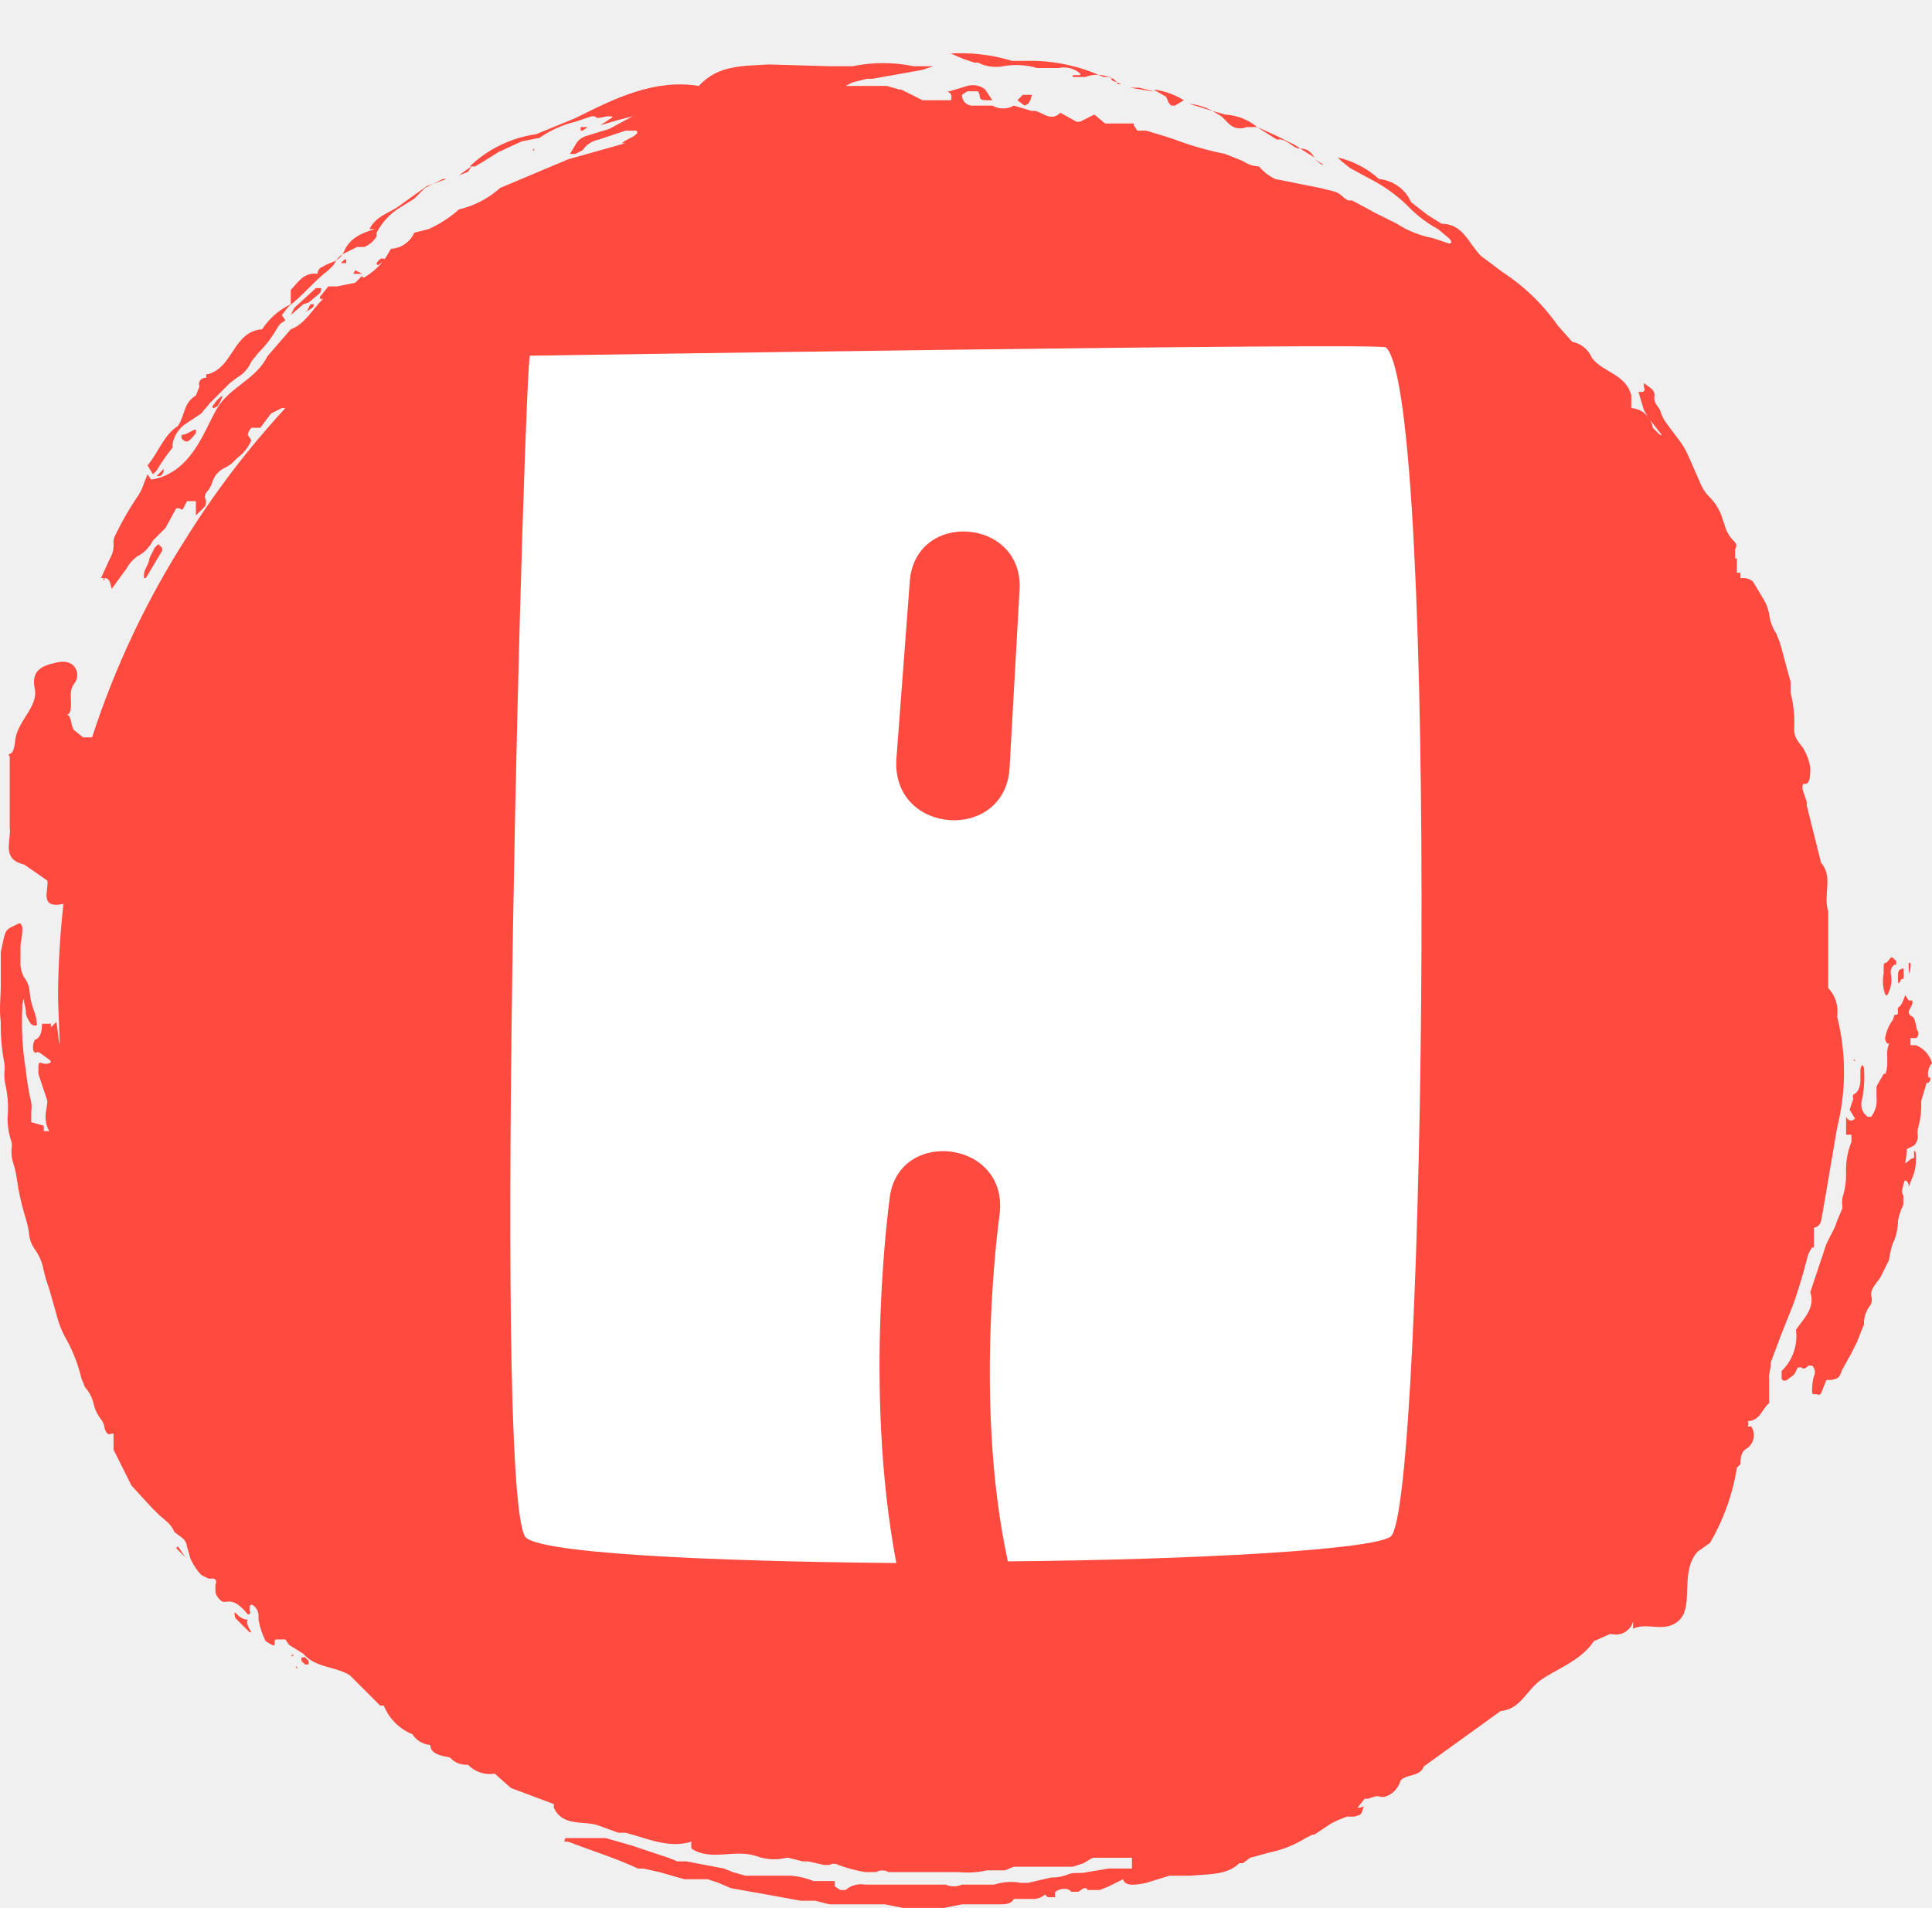
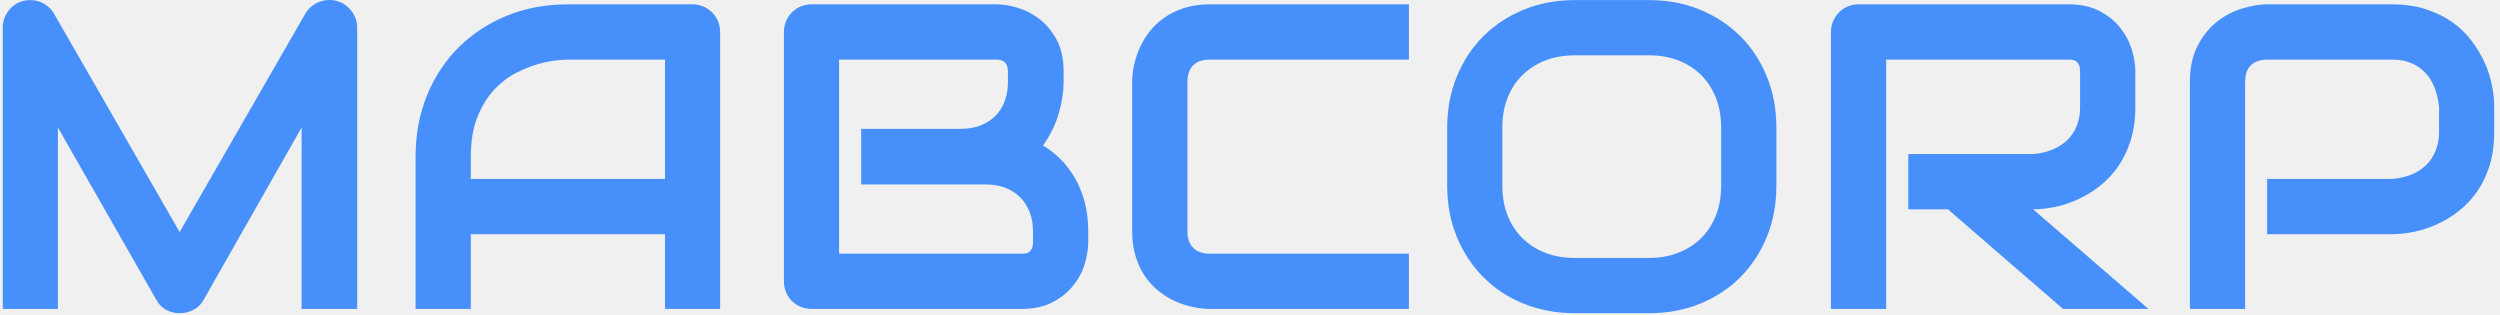
- <svg xmlns="http://www.w3.org/2000/svg" width="308.761" height="304.916" viewBox="0 0 106.008 104.687" class="css-1j8o68f" version="1.1" id="svg23">
-   <defs id="SvgjsDefs2684" />
-   <g id="SvgjsG2685" featurekey="rootContainer" transform="matrix(0.9820593,0,0,0.9820593,-0.05456052,0)" fill="#ff4a3f">
-     <g id="g17">
-       <path d="M19.8 15.3h.5l-.4-.2zm.5.1zm.8-.7c0 .1 0 .1.1.1l.4-.3c-.2-.1-.3-.1-.5.2zm.4-.2zm-4.1 2.3zm-.2.6l.3-.2c.1-.1.1-.2.1-.2h-.2l-.2.4c-.1-.1-.1 0 0 0zm2.2-2.9h-.1l-.2.2h.3zm-2.1 2.4l.6-.5c.1-.1.1-.2.1-.3h-.3l-1.2 1.1-.2.4.7-.6zm-1.1.8z" id="path3" />
-       <path d="M9.7 25v-.2a1.7 1.7 0 0 1 .7-1.1l.9-.6.5-.6.7-.7.4-.4.4-.3a1.9 1.9 0 0 0 .8-.9l.4-.5a5.9 5.9 0 0 0 1-1.3l.2-.3.3-.2-.2-.3.4-.5c.8-.6 1.4-1.4 2.2-2l.3-.3a1.4 1.4 0 0 1 .5-.6l.8-.4h.4a1.4 1.4 0 0 0 .7-.6V13a3.5 3.5 0 0 1 1.3-1.4l.8-.5.2-.2.4-.4 1-.5h.2l-1.1.4-1.4 1c-.6.5-1.4.6-1.8 1.4h.3c-.7.2-1.4.5-1.7 1.2s-.8.6-1.2.9a.4.4 0 0 0-.3.4c-.8-.1-1.1.5-1.5.9v.8a3.9 3.9 0 0 0-1.6 1.4c-1.6.1-1.6 2.1-3 2.5h-.1a.2.2 0 0 0 0 .2c-.3 0-.5.2-.4.5l-.2.5c-.7.4-.6 1.1-1 1.7-.8.5-1.1 1.5-1.7 2.2l.3.5.2-.2a11.6 11.6 0 0 1 .9-1.3zM53.9 3.3l.6.2h.2a2.2 2.2 0 0 0 1.4.2 4.1 4.1 0 0 1 1.9.1h1.2a1.4 1.4 0 0 1 1.2.3.1.1 0 0 1 0 .1H60a.1.1 0 0 0 0 .1h.7a1.8 1.8 0 0 1 1.3 0c.2 0 .1.1.2.2l.5.2h-.2c-.2-.4-.5-.4-.8-.4a9.7 9.7 0 0 0-4.3-.9h-.8A9.8 9.8 0 0 0 53 3h.2zm7.3 3.1zM50.3 4.7zm10.9 1.7h.2-.2zM19 14.7zm32.1-10zm17.6 2.2a.9.9 0 0 0 1 .2h.6a3.1 3.1 0 0 0-1.8-.7l-.7-.2.5.3zm-3.4-1.3c0 .1.1.2.2.3h.2l.5-.3a4.2 4.2 0 0 0-1.7-.6l.7.4zm7.4 2.7l.8.5c-.2-.3-.4-.5-.8-.5z" id="path5" />
-       <path d="M99 76.1l.6-1.6.6-1.5c.2-.5.6-1.8.8-2.6a1.7 1.7 0 0 1 .3-.7h.1v-1.1c.5-.1.4-.6.5-.9l.8-4.7a12.7 12.7 0 0 0 0-6.2 1.9 1.9 0 0 0-.5-1.6v-4.3c-.3-.9.3-1.9-.4-2.7L101 45a.4.4 0 0 0 0-.2l-.2-.6a.5.5 0 0 1 0-.4h.1c.3 0 .3-.5.3-.9a3 3 0 0 0-.4-1.1l-.3-.4a1.1 1.1 0 0 1-.2-.7 6.7 6.7 0 0 0-.2-2v-.6c-.2-.7-.4-1.5-.6-2.2l-.2-.5a2.5 2.5 0 0 1-.4-1.1 2.5 2.5 0 0 0-.3-.8l-.6-1a.8.8 0 0 0-.6-.2h-.1V32h-.2v-.8H97V31a.4.4 0 0 0 0-.1v-.2c.1-.2.1-.3-.1-.5a1.8 1.8 0 0 1-.4-.6l-.2-.6a2.9 2.9 0 0 0-.7-1.2 2.2 2.2 0 0 1-.5-.7l-.7-1.6a4.3 4.3 0 0 0-.6-1l-.6-.8a2.4 2.4 0 0 1-.4-.8l-.2-.3a.6.6 0 0 1-.1-.5.5.5 0 0 0-.2-.4l-.4-.3v.2c.1.2 0 .3-.1.3h-.2l.3 1 .3.5.7.9h-.1l-.2-.2-.2-.2a1.3 1.3 0 0 0-1.2-1.1v-.7c-.3-1.2-1.6-1.3-2.2-2.1a1.5 1.5 0 0 0-1.1-.9l-.8-.9a11.3 11.3 0 0 0-3.1-3l-.8-.6-.4-.3c-.7-.7-1-1.8-2.2-1.8l-.8-.5-.9-.7a2.2 2.2 0 0 0-1.8-1.3 5.1 5.1 0 0 0-2.3-1.2l.2.2.5.4 1.3.7a8.5 8.5 0 0 1 2.1 1.6 6.8 6.8 0 0 0 1.5 1.1l.6.5c.1.1.2.2.1.3H81l-.9-.3a5.6 5.6 0 0 1-2-.8l-1.2-.6-1.3-.7h-.2c-.3-.1-.4-.4-.8-.5l-.8-.2-2.5-.5a2.6 2.6 0 0 1-.9-.7 1.7 1.7 0 0 1-.9-.3l-1-.4a18.1 18.1 0 0 1-2.8-.8l-.6-.2-1-.3h-.5l-.2-.3v-.1h-1.6l-.6-.5-.4.2-.4.2h-.2l-.9-.5c-.6.6-1.1-.2-1.6-.1l-1-.3a1.2 1.2 0 0 1-1.2 0h-1.2a.6.6 0 0 1-.5-.6l.3-.2h.6a.7.7 0 0 1 .1.3c0 .2.2.2.5.2h.2l-.4-.6a1.1 1.1 0 0 0-1-.2l-1 .3H53c.3.2.2.3.2.5h-1.6l-.4-.2-.8-.4h-.1l-.7-.2h-2.3l.4-.2.8-.2h.3l1.7-.3 1.1-.2.6-.2h-1.1a8.4 8.4 0 0 0-3.4 0h-1.3L43 3.6c-1.4.1-2.8 0-3.9 1.2-2.5-.4-4.7.7-6.9 1.8l-2.2.9a6.7 6.7 0 0 0-3.7 1.8h.3l.5-.3.8-.5 1.3-.6 1-.2a6 6 0 0 1 2-.9l.9-.3h.2c.1.2.5 0 .7 0h.2c.1 0 .1.1 0 .1l-.6.4 1-.3.8-.2-1.3.7-1.3.4a1 1 0 0 0-.6.5l-.3.5h.3l.4-.2a1.4 1.4 0 0 1 .9-.6l1.5-.5h.5a.1.1 0 0 1 .1.2c-.2.2-.6.3-.8.5h.2l-3.2.9-3.8 1.6a5.2 5.2 0 0 1-2.3 1.2 6.6 6.6 0 0 1-1.7 1.1l-.8.2a1.5 1.5 0 0 1-1.3.9l-.3.5a3.7 3.7 0 0 1-1.2 1.1h-.1v-.1l-.2.2-.2.2-1 .2h-.5l-.4.5c-.1.1-.1.2 0 .2h.1c-.6.6-1 1.4-1.8 1.7L15 19.9c-.6 1.2-1.8 1.6-2.6 2.6s-1.4 3.9-3.9 4.3l-.2-.3-.2.5a2.7 2.7 0 0 1-.4.8 16.9 16.9 0 0 0-1.2 2.1.8.8 0 0 0-.1.5 1.4 1.4 0 0 1-.2.8l-.5 1.1h.2c.3 0 .3.3.4.6l.8-1.1a2.2 2.2 0 0 1 .6-.7 2 2 0 0 0 .9-.9l.3-.3.4-.4.6-1.1h.2c.1.1.1.1.2 0l.2-.4h.5v.8l.5-.5a.5.5 0 0 0 0-.5.4.4 0 0 1 .1-.3 1.5 1.5 0 0 0 .3-.5 1.3 1.3 0 0 1 .8-.9l.3-.2.3-.3a2.4 2.4 0 0 0 .8-1l-.2-.3c0-.1.1-.3.2-.4h.5l.6-.8.6-.3h.2a48.8 48.8 0 0 0-5.5 7.2h-.1.1a48.4 48.4 0 0 0-5.3 11.2h-.5l-.5-.4c-.2-.2-.1-.7-.4-.9h.1c.3-.5-.1-1.2.3-1.7s.1-1.4-.9-1.2-1.5.5-1.3 1.5-1 1.8-1.1 2.9-.5.5-.3.9v3.9c.1.8-.5 1.8.8 2.1l1.3.9c.1.5-.5 1.6.9 1.3a49.2 49.2 0 0 0-.3 5c0 1.1.1 2.2.1 3.3v-.4c-.1-.4-.1-.8-.2-1.3l-.3.3v-.2h-.5c0 .5-.1.8-.4.9a.9.9 0 0 0-.1.5c0 .1.1.3.2.2s.4.2.7.4-.2.3-.4.2-.2.1-.2.3v.3l.5 1.5c0 .3-.1.6-.1.9a1.7 1.7 0 0 0 .2.8h-.3v-.3l-.7-.2v-.6a1.5 1.5 0 0 0 0-.5 14.6 14.6 0 0 1-.3-1.8 16.6 16.6 0 0 1-.2-3.5.9.9 0 0 1 .1-.5v.2a2.9 2.9 0 0 1 .1.5.8.8 0 0 0 .1.4c.1.2.2.4.4.4s.1-.1.1-.2a2.1 2.1 0 0 0-.1-.5 4.2 4.2 0 0 1-.3-1.3 1.5 1.5 0 0 0-.3-.7 1.6 1.6 0 0 1-.2-.9v-.8c0-.3.1-.6.1-.9a.5.5 0 0 0-.1-.4h-.1c-.8.4-.7.2-1 1.6V55c0 .7-.1 1.4 0 2.1a10.8 10.8 0 0 0 .2 2.3 1.8 1.8 0 0 1 0 .5 3.1 3.1 0 0 0 .1.9 5.9 5.9 0 0 1 .1 1.3 3.9 3.9 0 0 0 .2 1.7 1.2 1.2 0 0 1 0 .4 2.1 2.1 0 0 0 .1.8 4.9 4.9 0 0 1 .2.9 14 14 0 0 0 .5 2.2 5 5 0 0 1 .2 1 1.7 1.7 0 0 0 .3.7 2.9 2.9 0 0 1 .5 1.2 8.5 8.5 0 0 0 .3 1l.4 1.4a5.4 5.4 0 0 0 .6 1.5 8.5 8.5 0 0 1 .8 2.1l.2.5a2.1 2.1 0 0 1 .5 1 2.1 2.1 0 0 0 .4.8 1 1 0 0 1 .2.5c.1.3.2.4.4.3h.1v.9l.5 1 .5 1 1.1 1.2.4.4c.3.3.7.5.9 1l.4.3a.7.7 0 0 1 .3.5l.2.7a3.3 3.3 0 0 0 .6.9l.4.2h.3a.2.2 0 0 1 .1.3 2.5 2.5 0 0 0 0 .5.9.9 0 0 0 .4.5h.2c.4-.1.8.2 1.2.7h.1c0-.1.1-.1 0-.2v-.2c0-.1.1-.2.2-.1a.7.7 0 0 1 .3.6v.2a4.3 4.3 0 0 0 .4 1.2c.5.3.5.3.5.1s0-.2.2-.2h.4l.2.3.8.5c.7.8 1.8.7 2.6 1.2l1.7 1.7h.2a2.9 2.9 0 0 0 1.6 1.6 1.3 1.3 0 0 0 1 .6c0 .5.6.6 1.1.7a1.2 1.2 0 0 0 .8.4h.2a1.7 1.7 0 0 0 1.5.5l.9.8 2.4.9v.2c.5 1.1 1.7.7 2.5 1l1.1.4h.4c1.2.3 2.4.9 3.7.5a.7.7 0 0 0 0 .4c1.1.7 2.4 0 3.6.4a2.9 2.9 0 0 0 1.7.1h.1l.8.2h.3l.9.2h.3a.5.5 0 0 1 .5 0 7.9 7.9 0 0 0 1.5.4h.6a.7.7 0 0 1 .7 0h3.9a5 5 0 0 0 1.6-.1h1l.5-.2H60l.6-.2.5-.3h2.2v.6H62l-1.2.2c-.4.1-.7 0-1 .1a2.4 2.4 0 0 1-1 .2l-1.3.3h-.4a3.1 3.1 0 0 0-1.5.1h-1.8a1.1 1.1 0 0 1-.9 0h-4.5a1.3 1.3 0 0 0-1.1.3H47l-.3-.2v-.3h-1.2a4.1 4.1 0 0 0-1.3-.3h-2.5l-.7-.2-.5-.2-2.1-.4h-.5l-.5-.2-2.1-.7-1.4-.4h-2.2c-.1 0-.1.1-.1.2h.2c1.3.5 2.6.9 3.9 1.5h.3l.9.2 1.4.4h1.3l.6.2.7.3 1.7.3 1.1.2 1.1.2h.8l.8.2h3.1l1 .2h2.3l1-.2H56c.4 0 .6-.1.7-.3h1a1 1 0 0 0 .8-.3c-.1.1 0 .1.1.2h.4v-.2c0-.1 0-.1.2-.2s.6-.1.7.1h.4l.3-.2c.2 0 .2 0 .2.1h.7l.5-.2.8-.4c.1.3.4.4 1.3.2l1.3-.4h1.2c.9-.1 2 0 2.7-.7h.2l.4-.3 1.1-.3a6.1 6.1 0 0 0 2-.8l.4-.2h.1l.9-.6.4-.2.5-.2h.4c.4-.1.4-.1.5-.4s0-.1-.2-.1h-.1l.4-.5h.2c.3-.1.5-.2.7-.1h.2a1.3 1.3 0 0 0 .9-.9c.3-.4 1.1-.2 1.3-.8l4.3-3.1c1.1-.1 1.4-1.1 2.2-1.7s2.3-1.1 3-2.2l.9-.4h.1a1 1 0 0 0 1.2-.7v.4c.8-.4 1.8.3 2.6-.5s0-2.7 1-3.8l.7-.5a12.1 12.1 0 0 0 1.5-4.2l.2-.2c0-.3 0-.7.4-.9a.9.9 0 0 0 .2-1.2h-.2a.3.3 0 0 0 0-.3c.7 0 .8-.7 1.2-1V77a.5.5 0 0 1 0-.2 3.8 3.8 0 0 0 .1-.7zM5.9 32.2z" id="path7" />
-       <path d="M26.4 9.3l-.3.2-.4.3.5-.2zm6.1-2h.1l.3-.2h-.4zm-2.6 1l-.1.1h.1v-.1zm-1.5 1.4zm1.3-.2zm-6.3 3.1zM9.2 26.2l-.4.4H9a.4.4 0 0 0 .2-.4zm3-3.5a2.1 2.1 0 0 0 .3-.6 1.5 1.5 0 0 0-.5.5c-.1.1-.1.2 0 .2zM11 24.2V24c-.2 0-.5.3-.8.3v.2c.3.3.4.2.8-.3zm3 66.2zM73.9 9.2h.1l-.5-.3zm-2.5-1.4c.5-.1.8.4 1.2.5h.1l-.3-.2-1-.5-1.1-.5.3.2zM52.8 3.1zm11.7 2h-.1l-1.2-.2h.5zm2 .7l1.3.4a3.3 3.3 0 0 0-1.3-.4zm-9 0a1 1 0 0 0 .2-.5h-.5l-.3.3.4.3zm9 1.6zM49.9 4.2zm2.9.7zM48.5 4zm13.8 2.1a.5.5 0 0 0 0 .1zm44.8 52.3h-.3V58h.3c.1 0 .2-.3.1-.4s-.1-.7-.3-.8a.3.3 0 0 1-.2-.3l.2-.4a.4.4 0 0 0 0-.2h-.2l-.2-.3c-.1.3-.2.6-.4.7a.5.5 0 0 0 0 .2c0 .1 0 .2-.1.2h-.1a1.1 1.1 0 0 1-.1.3 2.3 2.3 0 0 0-.4.9.4.4 0 0 0 .1.4h.1a1.7 1.7 0 0 0-.1.8v.4a1.8 1.8 0 0 1-.1.5h-.1l-.4.7v.6a1.5 1.5 0 0 1-.3 1.1h-.2l-.2-.2a.9.9 0 0 1-.1-.8 6.5 6.5 0 0 0 .1-1.7c0-.1-.1-.2-.1-.2a.5.5 0 0 0-.1.3v.6c0 .2-.1.6-.3.7s-.1.2-.1.3l-.2.6.3.5c-.2.2-.4.1-.5-.1v1h.3v.4a4.2 4.2 0 0 0-.3 1.4 3.3 3.3 0 0 0 0 .4 4 4 0 0 1-.2 1.3 2 2 0 0 0 0 .6l-.3.7a3.2 3.2 0 0 1-.3.7l-.3.6-.9 2.7c.3.9-.4 1.5-.8 2.1a2.7 2.7 0 0 1-.8 2.3v.4c0 .1.1.2.3.1l.4-.3.2-.4h.2c.1.1.2.1.4-.1h.2a.5.5 0 0 1 .1.6 2.9 2.9 0 0 0-.1.8c0 .1 0 .2.1.2h.2c.1.1.2 0 .3-.3l.2-.5h.3c.4-.1.4-.1.6-.6l.5-.9.3-.6.4-1a1.6 1.6 0 0 1 .3-1 .6.6 0 0 0 .1-.6c0-.2 0-.3.2-.6l.3-.4.5-1a4.7 4.7 0 0 1 .2-.9 3 3 0 0 0 .3-1.3 3.8 3.8 0 0 1 .3-.9v-.5c-.1-.2-.1-.2 0-.6s.1-.2.2-.2a.4.4 0 0 1 .1.3l.2-.5a2.3 2.3 0 0 0 .2-.9v-.3c0-.1 0-.3-.1-.3v.4c-.2 0-.3.2-.5.3a6.4 6.4 0 0 0 .1-.8l.4-.2a.7.7 0 0 0 .2-.6 1.4 1.4 0 0 1 0-.3 4.8 4.8 0 0 0 .2-1.4v-.2l.3-1h.1a.3.3 0 0 0 .1-.3h-.1a.9.9 0 0 1 .2-.8 1.5 1.5 0 0 0-.9-1zm-1.2 7.8zm-.2-9.9zm0 0zM9.1 30.8a.3.3 0 0 0 0-.2l-.2-.2-.2.2-.3.6c0 .3-.3.6-.3.9v.2h.1zm96.3 24.8h.1a1.7 1.7 0 0 0 .2-1.2.5.5 0 0 1 .2-.5h.1v-.2l-.2-.2h-.1c-.1.1-.2.3-.3.3s-.1.1-.1.3v.3a2.2 2.2 0 0 0 .1 1.2zM13.2 90.1c-.1 0 0 .2 0 .3l.8.8h.1c-.2-.3-.3-.6-.2-.7a.9.9 0 0 1-.5-.2zm.8.3zm92.3-35.7h.1a2 2 0 0 0 0-.6c-.3.1-.3.1-.3.6s.1.1.2 0z" id="path9" />
-       <path d="M106.7 62a.6.6 0 0 0 .1-.5c0-.1-.1-.2-.1-.1h-.2v.2c0 .4.1.5.2.4zm.1-8.2h-.1v.6a1 1 0 0 0 .1-.6zM17.1 92.6h-.2v.2l.2.2h.2v-.2zm86.6-33.3c0-.1 0-.1-.1-.1zM9.9 86.5l.5.5-.4-.6z" id="path11" />
-       <circle cx="10.5" cy="87.1" transform="rotate(-24.8 10.4 87.159)" id="circle13" />
-       <path d="M9.7 30.1h-.1v.2-.2h.1zm83.2-6.6l-.2-.3h-.1zm-14.7 77.1zM5.9 32.2zm-.1.2a.3.3 0 0 0 .1-.2v.2zm1.9-4.9zM61.5 2.4zm42.8 58.2v.1-.1zM16.4 92.5h-.1c.1.1.2 0 .1-.1zm.2.7h.1l-.1-.1v.1zm73.9-71.3zm15.2 34.4zM14.6 91.7zm92.1-37zm-.8 11.4zM34.6 0z" id="path15" />
-     </g>
-   </g>
-   <g id="SvgjsG2686" featurekey="nameFeature-0" transform="matrix(2.284354,0,0,2.284354,27.98006,-5.60952)" fill="#ffffff">
-     <path d="M9.6 16.48 l-0.32 4.24 c-0.08 1.8 2.6 1.96 2.72 0.2 l0.24 -4.28 c0.12 -1.76 -2.56 -1.96 -2.64 -0.16 z M0.48 11 l0 0 c0.04 0 20.48 -0.32 20.56 -0.2 c1.28 1.12 0.96 27.8 0.12 28.56 c-0.4 0.32 -4.64 0.56 -9.2 0.6 c-0.84 -3.84 -0.2 -8.32 -0.2 -8.32 c0.24 -1.8 -2.44 -2.12 -2.64 -0.4 c0 0.04 -0.64 4.52 0.16 8.76 c-4.56 -0.04 -8.68 -0.24 -8.92 -0.64 c-0.8 -1.44 0 -28.28 0.12 -28.36 z" id="path20" />
+ <svg xmlns="http://www.w3.org/2000/svg" version="1.1" width="1000" height="126" viewBox="0 0 1000 126">
+   <g transform="matrix(1,0,0,1,-0.6060605,-0.3612178)">
+     <svg viewBox="0 0 396 50" data-background-color="#ffffff" preserveAspectRatio="xMidYMid meet" height="126" width="1000">
+       <g id="tight-bounds" transform="matrix(1,0,0,1,0.24,0.1433435)">
+         <svg viewBox="0 0 395.52 49.713" height="49.713" width="395.52">
+           <g>
+             <svg viewBox="0 0 395.52 49.713" height="49.713" width="395.52">
+               <g>
+                 <svg viewBox="0 0 395.52 49.713" height="49.713" width="395.52">
+                   <g id="textblocktransform">
+                     <svg viewBox="0 0 395.52 49.713" height="49.713" width="395.52" id="textblock">
+                       <g>
+                         <svg viewBox="0 0 395.52 49.713" height="49.713" width="395.52">
+                           <g transform="matrix(1,0,0,1,0,0)">
+                             <svg width="395.52" viewBox="3.69 -35.51 286.38 36" height="49.713" data-palette-color="#4790fc">
+                               <path d="M44.43-32.3L44.43 0 38.04 0 38.04-20.85 26.78-1.05Q26.37-0.29 25.62 0.1 24.88 0.49 24.02 0.49L24.02 0.49Q23.19 0.49 22.47 0.1 21.75-0.29 21.34-1.05L21.34-1.05 10.03-20.85 10.03 0 3.69 0 3.69-32.3Q3.69-33.4 4.33-34.25 4.98-35.11 6.03-35.4L6.03-35.4Q6.54-35.52 7.06-35.49 7.57-35.45 8.04-35.27 8.52-35.08 8.91-34.75 9.3-34.42 9.57-33.96L9.57-33.96 24.02-8.84 38.48-33.96Q39.04-34.89 40.03-35.28 41.02-35.67 42.09-35.4L42.09-35.4Q43.12-35.11 43.77-34.25 44.43-33.4 44.43-32.3L44.43-32.3ZM86.15-31.81L86.15 0 79.81 0 79.81-8.59 57.49-8.59 57.49 0 51.14 0 51.14-17.5Q51.14-21.34 52.46-24.56 53.78-27.78 56.13-30.1 58.47-32.42 61.67-33.72 64.87-35.01 68.65-35.01L68.65-35.01 82.96-35.01Q83.62-35.01 84.2-34.77 84.79-34.52 85.23-34.08 85.67-33.64 85.91-33.06 86.15-32.47 86.15-31.81L86.15-31.81ZM57.49-17.5L57.49-14.94 79.81-14.94 79.81-28.66 68.65-28.66Q68.36-28.66 67.42-28.58 66.48-28.49 65.24-28.15 64.01-27.81 62.64-27.1 61.28-26.39 60.13-25.15 58.98-23.9 58.24-22.03 57.49-20.17 57.49-17.5L57.49-17.5ZM128.46-8.91L128.46-7.69Q128.46-6.52 128.06-5.18 127.66-3.83 126.74-2.69 125.83-1.54 124.36-0.77 122.9 0 120.77 0L120.77 0 96.67 0Q95.99 0 95.41-0.24 94.82-0.49 94.39-0.92 93.96-1.34 93.72-1.93 93.48-2.51 93.48-3.2L93.48-3.2 93.48-31.81Q93.48-32.47 93.72-33.06 93.96-33.64 94.39-34.08 94.82-34.52 95.41-34.77 95.99-35.01 96.67-35.01L96.67-35.01 117.91-35.01Q119.09-35.01 120.43-34.59 121.77-34.18 122.93-33.26 124.09-32.35 124.86-30.88 125.63-29.42 125.63-27.29L125.63-27.29 125.63-26.1Q125.63-24.41 125.07-22.47 124.51-20.53 123.26-18.8L123.26-18.8Q124.34-18.14 125.28-17.21 126.22-16.28 126.92-15.06 127.63-13.84 128.05-12.3 128.46-10.77 128.46-8.91L128.46-8.91ZM122.11-7.74L122.11-8.91Q122.11-10.16 121.72-11.15 121.33-12.13 120.62-12.84 119.92-13.55 118.92-13.93 117.91-14.31 116.67-14.31L116.67-14.31 102.36-14.31 102.36-20.7 113.81-20.7Q115.06-20.7 116.06-21.08 117.06-21.46 117.77-22.17 118.48-22.88 118.85-23.86 119.23-24.85 119.23-26.1L119.23-26.1 119.23-27.29Q119.23-28.66 117.91-28.66L117.91-28.66 99.82-28.66 99.82-6.35 120.77-6.35Q120.94-6.35 121.19-6.37 121.43-6.4 121.63-6.52 121.82-6.64 121.97-6.93 122.11-7.23 122.11-7.74L122.11-7.74ZM165.32-6.35L165.32 0 142.42 0Q141.55 0 140.53-0.21 139.52-0.42 138.53-0.85 137.54-1.29 136.64-1.99 135.73-2.69 135.04-3.67 134.34-4.66 133.93-5.97 133.51-7.28 133.51-8.91L133.51-8.91 133.51-26.1Q133.51-26.98 133.72-27.99 133.93-29 134.37-29.99 134.81-30.98 135.51-31.88 136.22-32.79 137.21-33.48 138.2-34.18 139.49-34.59 140.79-35.01 142.42-35.01L142.42-35.01 165.32-35.01 165.32-28.66 142.42-28.66Q141.18-28.66 140.52-28 139.86-27.34 139.86-26.05L139.86-26.05 139.86-8.91Q139.86-7.69 140.53-7.02 141.2-6.35 142.42-6.35L142.42-6.35 165.32-6.35ZM207.56-20.85L207.56-14.16Q207.56-10.96 206.46-8.28 205.36-5.59 203.41-3.64 201.45-1.68 198.78-0.6 196.11 0.49 192.96 0.49L192.96 0.49 184.37 0.49Q181.22 0.49 178.53-0.6 175.84-1.68 173.89-3.64 171.94-5.59 170.83-8.28 169.72-10.96 169.72-14.16L169.72-14.16 169.72-20.85Q169.72-24.02 170.83-26.72 171.94-29.42 173.89-31.36 175.84-33.3 178.53-34.4 181.22-35.5 184.37-35.5L184.37-35.5 192.96-35.5Q196.11-35.5 198.78-34.4 201.45-33.3 203.41-31.36 205.36-29.42 206.46-26.72 207.56-24.02 207.56-20.85L207.56-20.85ZM201.21-14.16L201.21-20.85Q201.21-22.73 200.61-24.26 200.01-25.78 198.93-26.87 197.84-27.95 196.32-28.55 194.79-29.15 192.96-29.15L192.96-29.15 184.37-29.15Q182.51-29.15 180.98-28.55 179.46-27.95 178.36-26.87 177.26-25.78 176.66-24.26 176.06-22.73 176.06-20.85L176.06-20.85 176.06-14.16Q176.06-12.28 176.66-10.75 177.26-9.23 178.36-8.14 179.46-7.06 180.98-6.46 182.51-5.86 184.37-5.86L184.37-5.86 192.91-5.86Q194.77-5.86 196.29-6.46 197.82-7.06 198.92-8.14 200.01-9.23 200.61-10.75 201.21-12.28 201.21-14.16L201.21-14.16ZM248.82-27.29L248.82-23.24Q248.82-21.07 248.28-19.36 247.74-17.65 246.83-16.35 245.91-15.04 244.71-14.11 243.52-13.18 242.21-12.59 240.91-11.99 239.57-11.72 238.24-11.45 237.07-11.45L237.07-11.45 250.33 0 240.51 0 227.28-11.45 222.72-11.45 222.72-17.8 237.07-17.8Q238.27-17.9 239.26-18.3 240.25-18.7 240.97-19.38 241.69-20.07 242.08-21.03 242.47-22 242.47-23.24L242.47-23.24 242.47-27.25Q242.47-27.78 242.33-28.06 242.2-28.34 241.99-28.48 241.78-28.61 241.55-28.64 241.32-28.66 241.13-28.66L241.13-28.66 220.18-28.66 220.18 0 213.83 0 213.83-31.81Q213.83-32.47 214.07-33.06 214.32-33.64 214.75-34.08 215.17-34.52 215.76-34.77 216.34-35.01 217.03-35.01L217.03-35.01 241.13-35.01Q243.25-35.01 244.71-34.24 246.18-33.47 247.09-32.31 248.01-31.15 248.41-29.81 248.82-28.47 248.82-27.29L248.82-27.29ZM290.07-23.24L290.07-20.36Q290.07-18.19 289.54-16.48 289-14.77 288.08-13.46 287.17-12.16 285.97-11.23 284.78-10.3 283.47-9.72 282.16-9.13 280.83-8.86 279.5-8.59 278.33-8.59L278.33-8.59 263.97-8.59 263.97-14.94 278.33-14.94Q279.55-15.04 280.54-15.44 281.53-15.84 282.24-16.53 282.94-17.21 283.33-18.18 283.73-19.14 283.73-20.36L283.73-20.36 283.73-23.24Q283.6-24.44 283.21-25.44 282.82-26.44 282.15-27.15 281.48-27.86 280.53-28.26 279.57-28.66 278.33-28.66L278.33-28.66 264.02-28.66Q262.75-28.66 262.09-28 261.44-27.34 261.44-26.1L261.44-26.1 261.44 0 255.09 0 255.09-26.1Q255.09-28.54 255.98-30.25 256.87-31.96 258.2-33.01 259.53-34.06 261.09-34.53 262.66-35.01 263.97-35.01L263.97-35.01 278.33-35.01Q280.48-35.01 282.19-34.46 283.9-33.91 285.2-33 286.51-32.08 287.42-30.88 288.34-29.69 288.94-28.38 289.54-27.08 289.8-25.74 290.07-24.41 290.07-23.24L290.07-23.24Z" opacity="1" transform="matrix(1,0,0,1,0,0)" fill="#4790fc" class="wordmark-text-0" data-fill-palette-color="primary" id="text-0" />
+                             </svg>
+                           </g>
+                         </svg>
+                       </g>
+                     </svg>
+                   </g>
+                 </svg>
+               </g>
+               <g />
+             </svg>
+           </g>
+           <defs />
+         </svg>
+         <rect width="395.52" height="49.713" fill="none" stroke="none" visibility="hidden" />
+       </g>
+     </svg>
  </g>
</svg>
